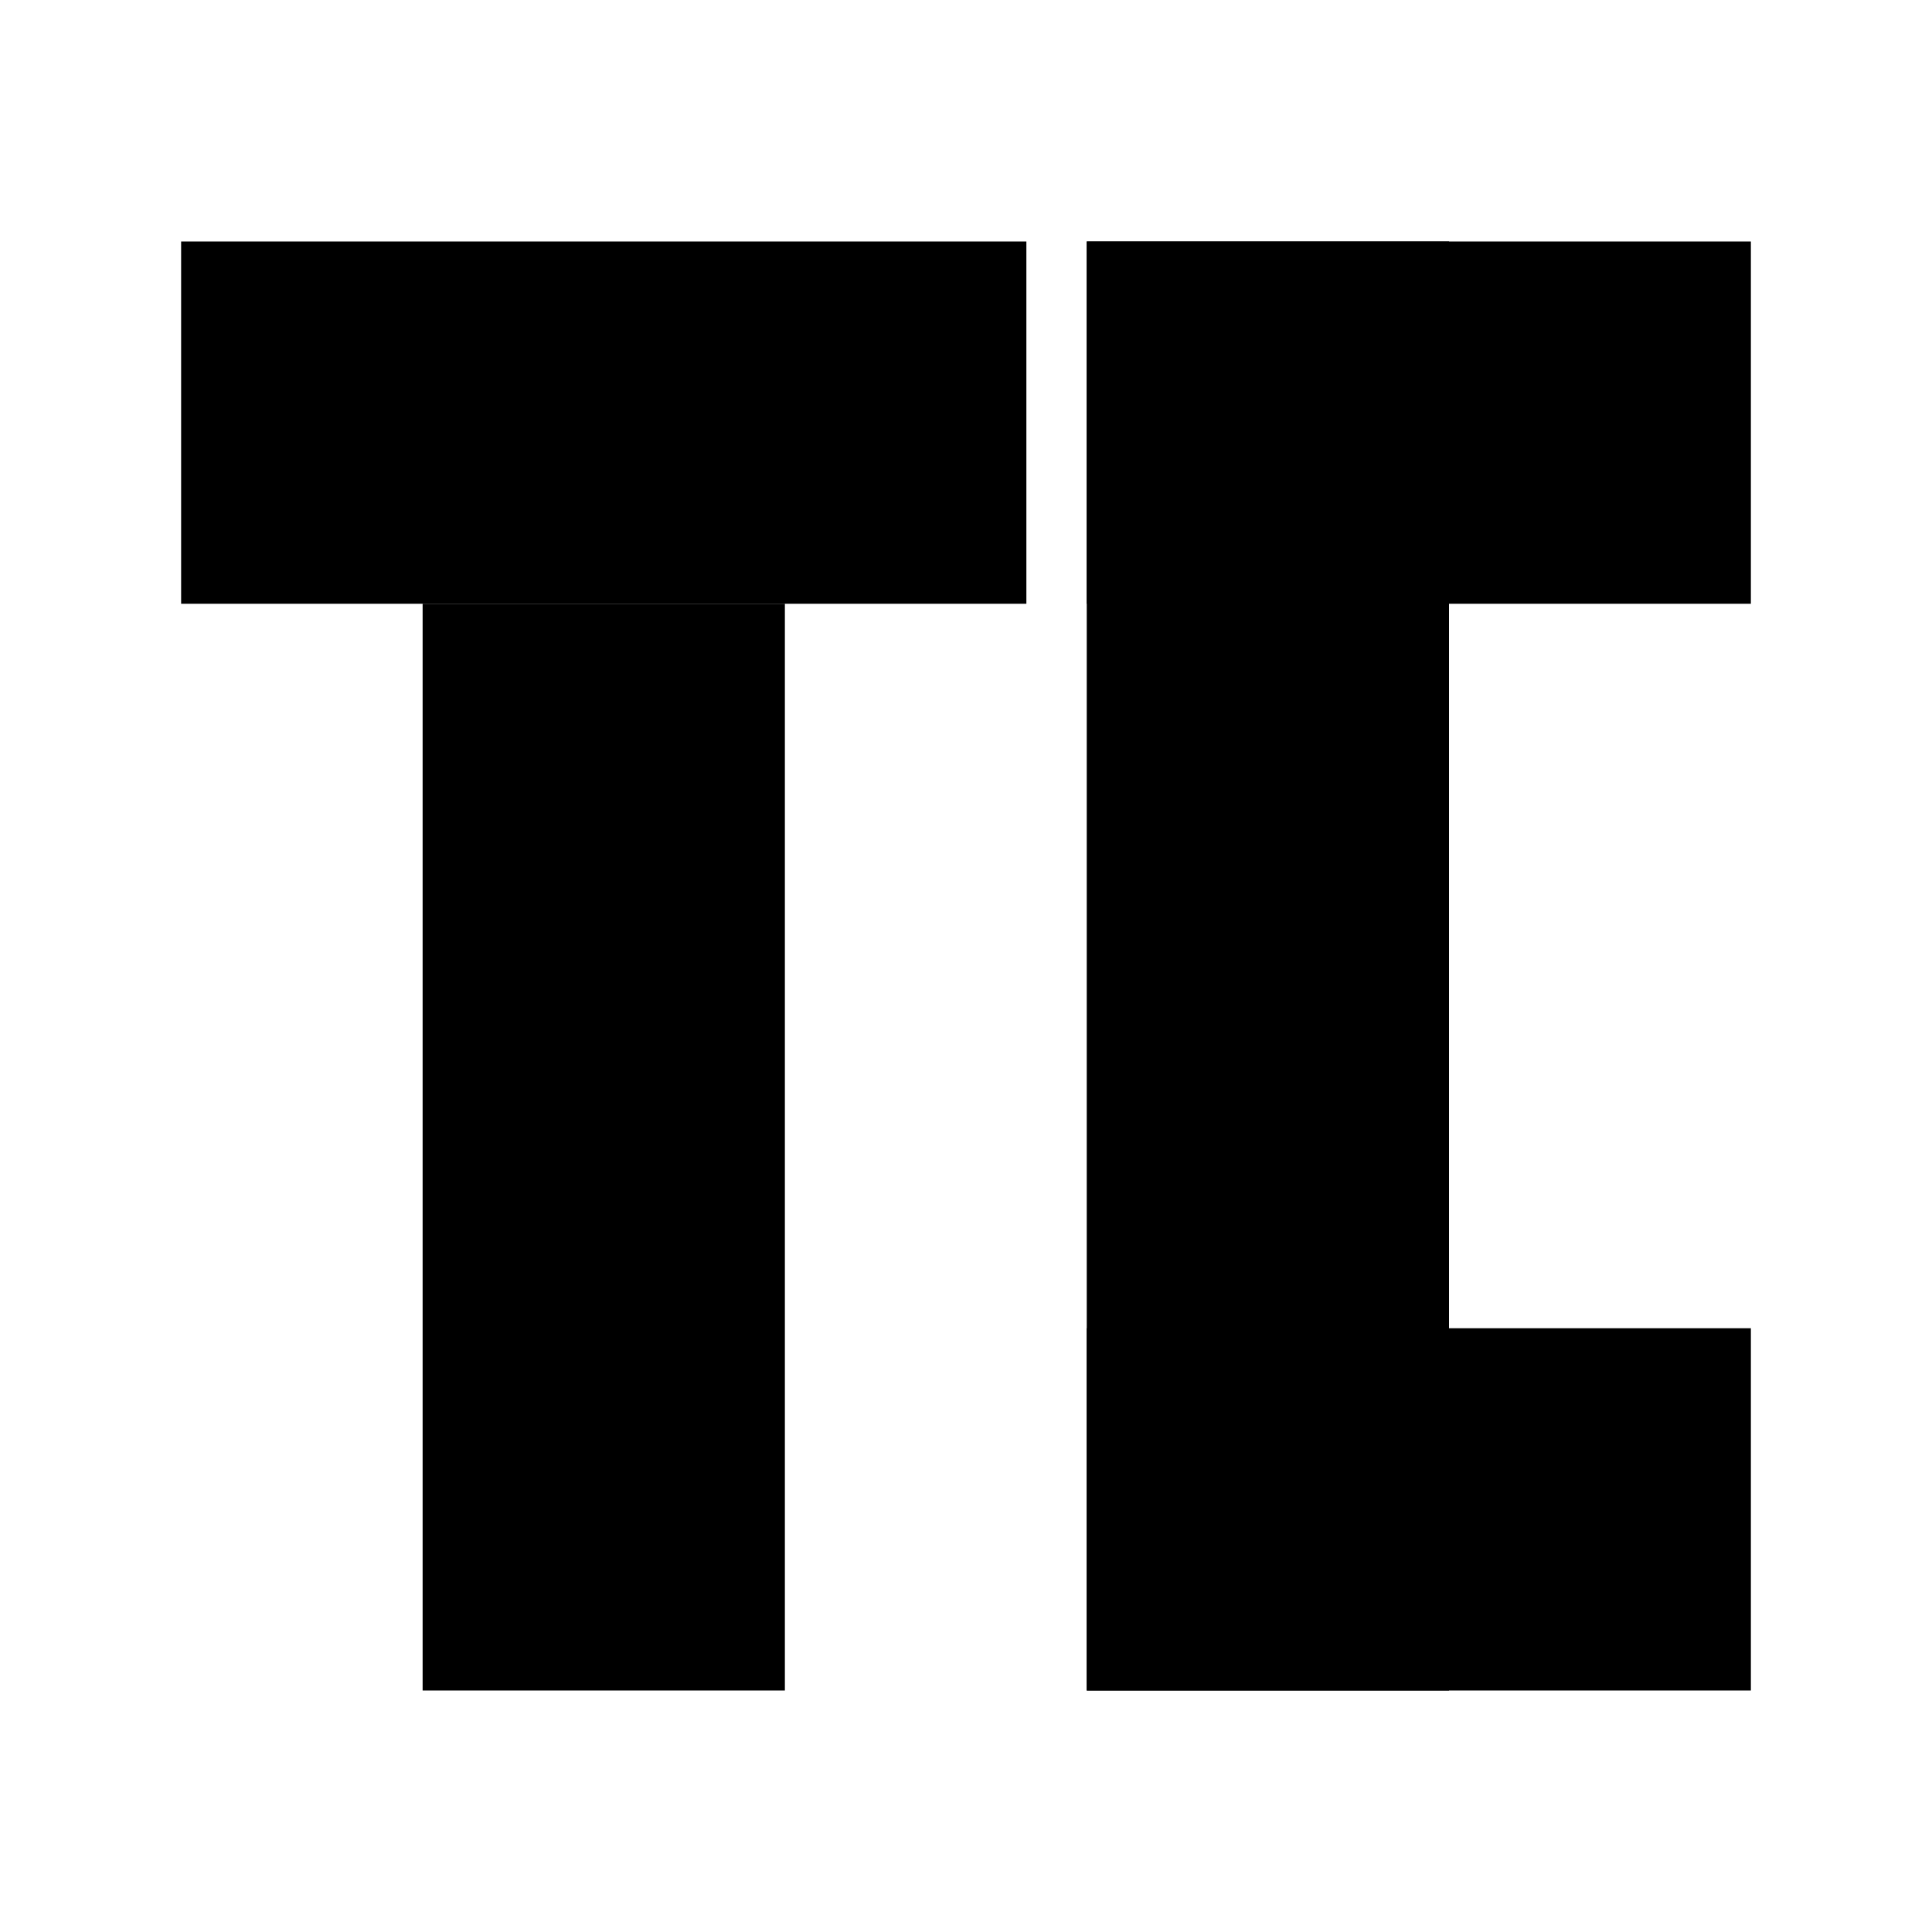
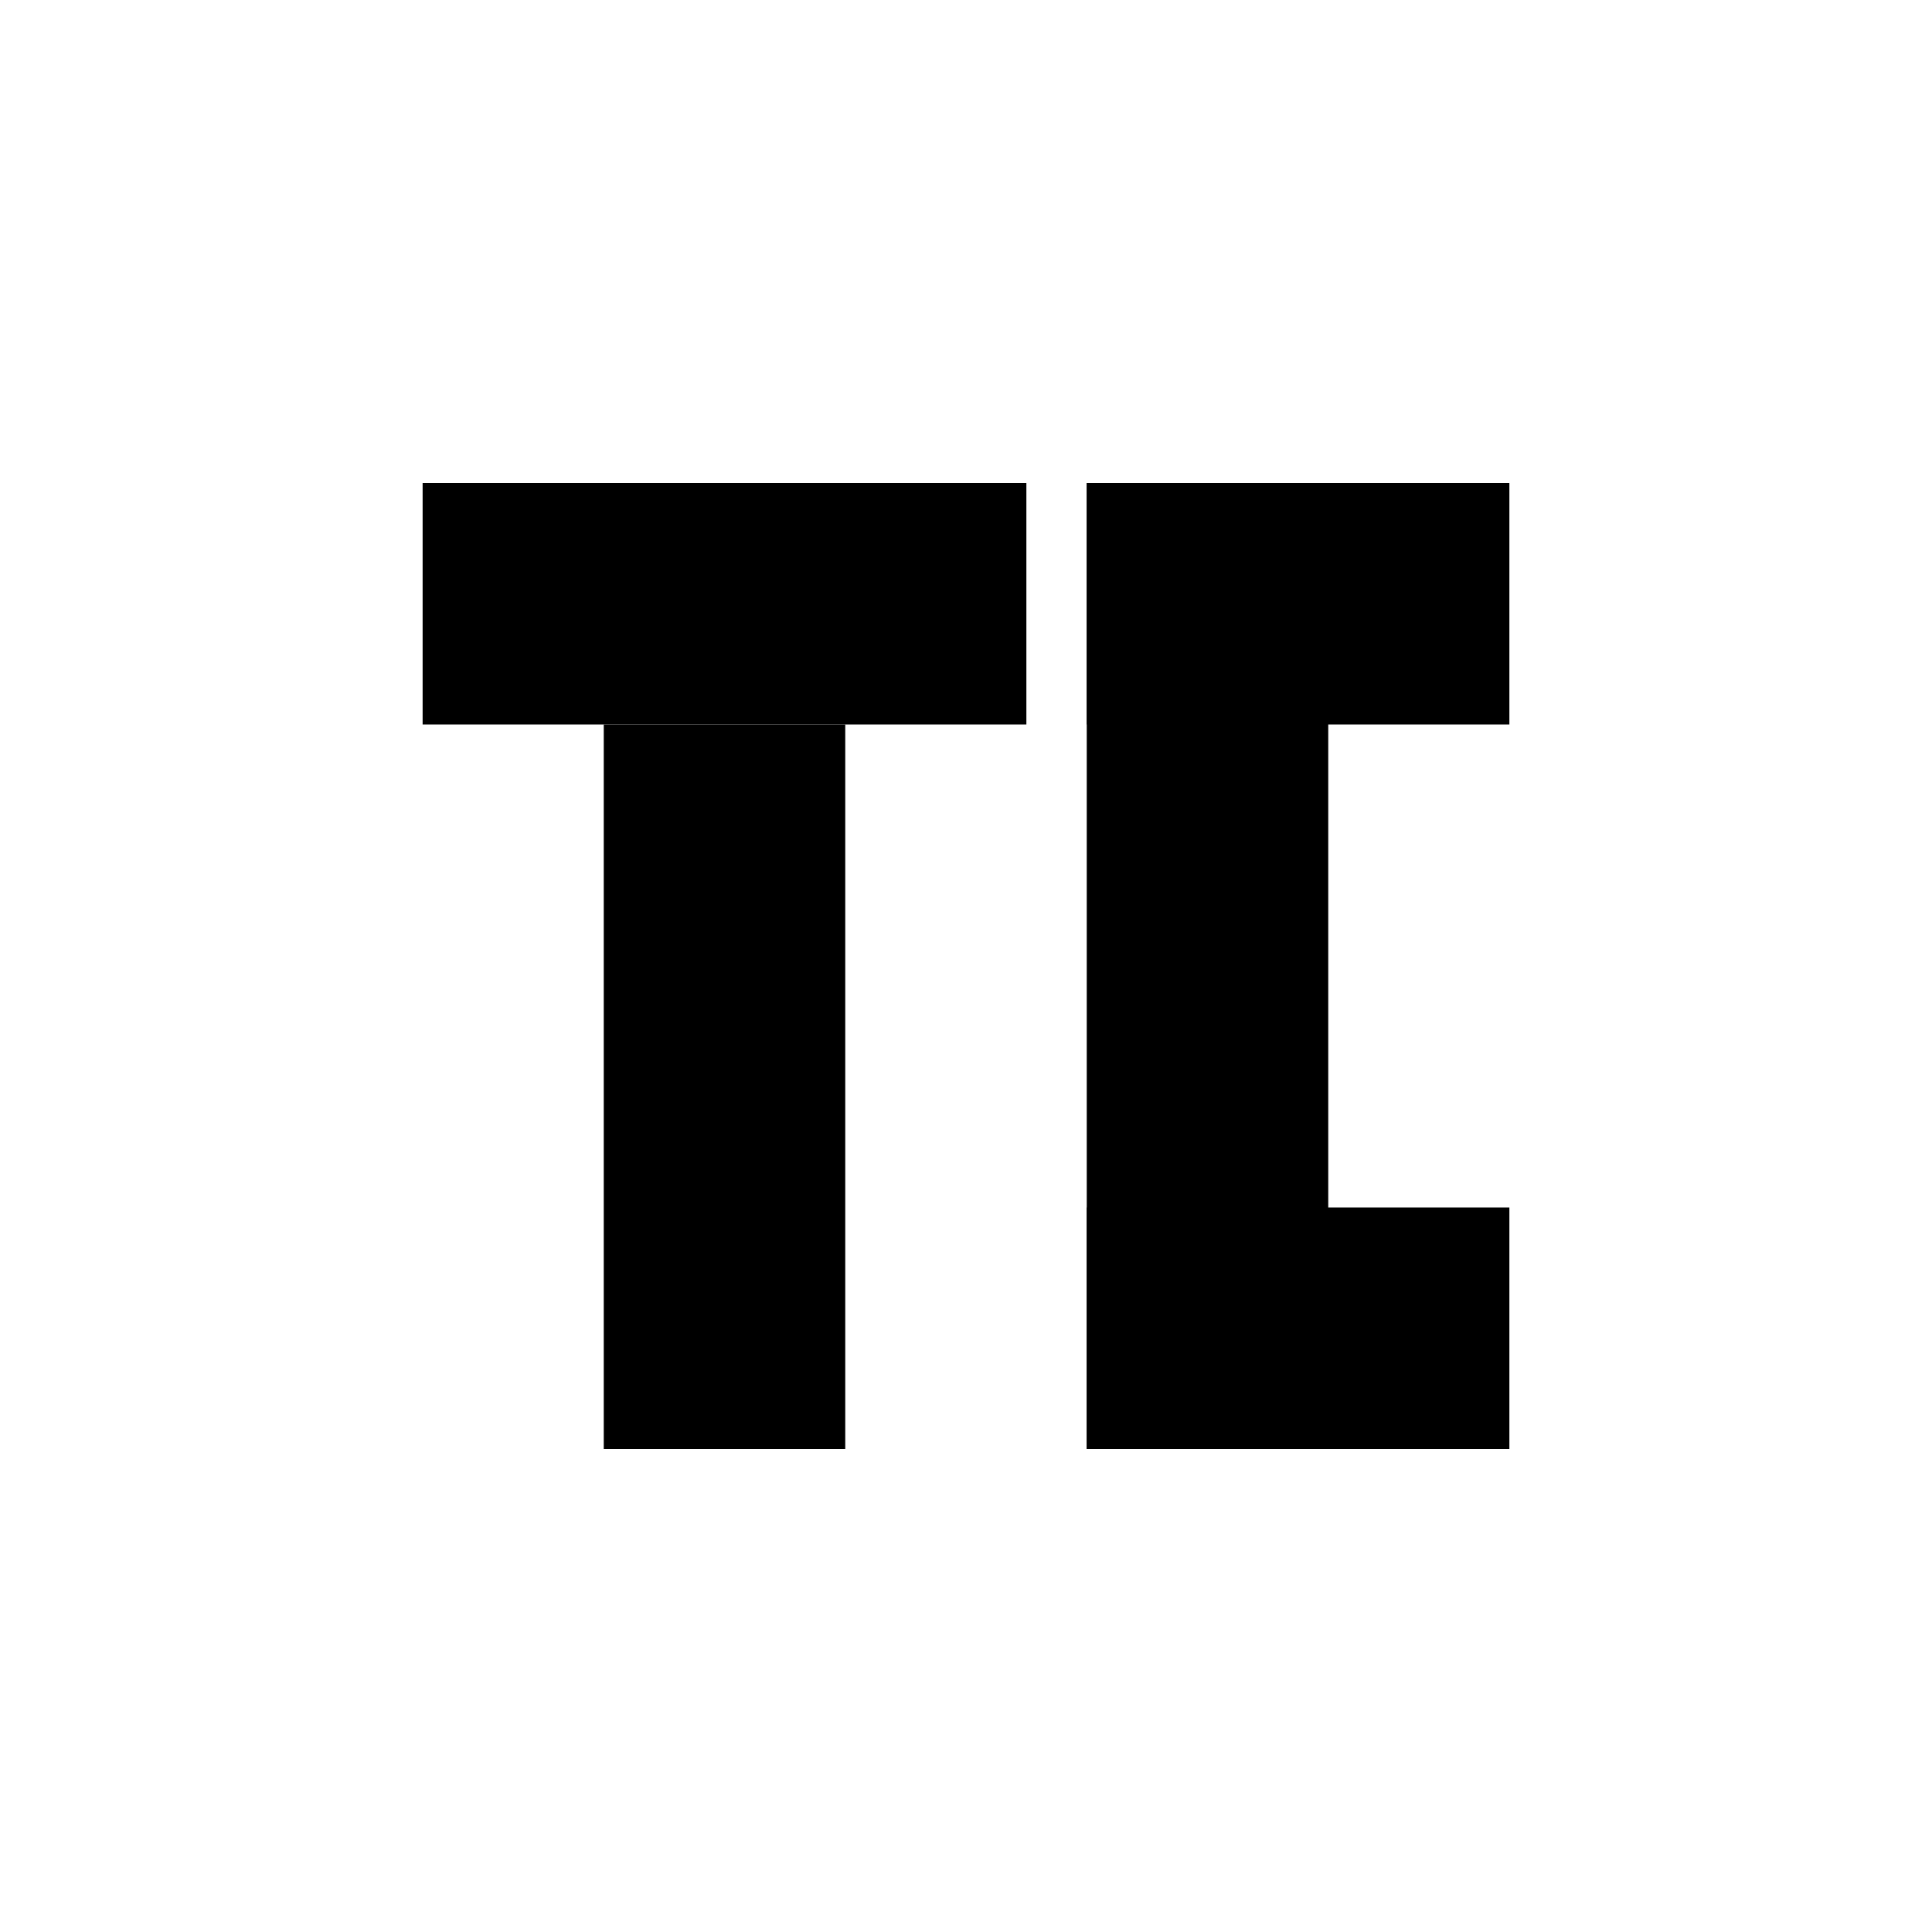
<svg xmlns="http://www.w3.org/2000/svg" viewBox="0 0 64 64">
  <g fill="currentColor">
-     <rect x="6" y="8" width="28" height="12" />
-     <rect x="14" y="20" width="12" height="36" />
-     <rect x="36" y="8" width="22" height="12" />
-     <rect x="36" y="8" width="12" height="48" />
-     <rect x="36" y="44" width="22" height="12" />
+     <rect x="14" y="16" width="20" height="8" />
+     <rect x="20" y="24" width="8" height="24" />
+     <rect x="36" y="16" width="14" height="8" />
+     <rect x="36" y="16" width="8" height="32" />
+     <rect x="36" y="40" width="14" height="8" />
  </g>
</svg>
